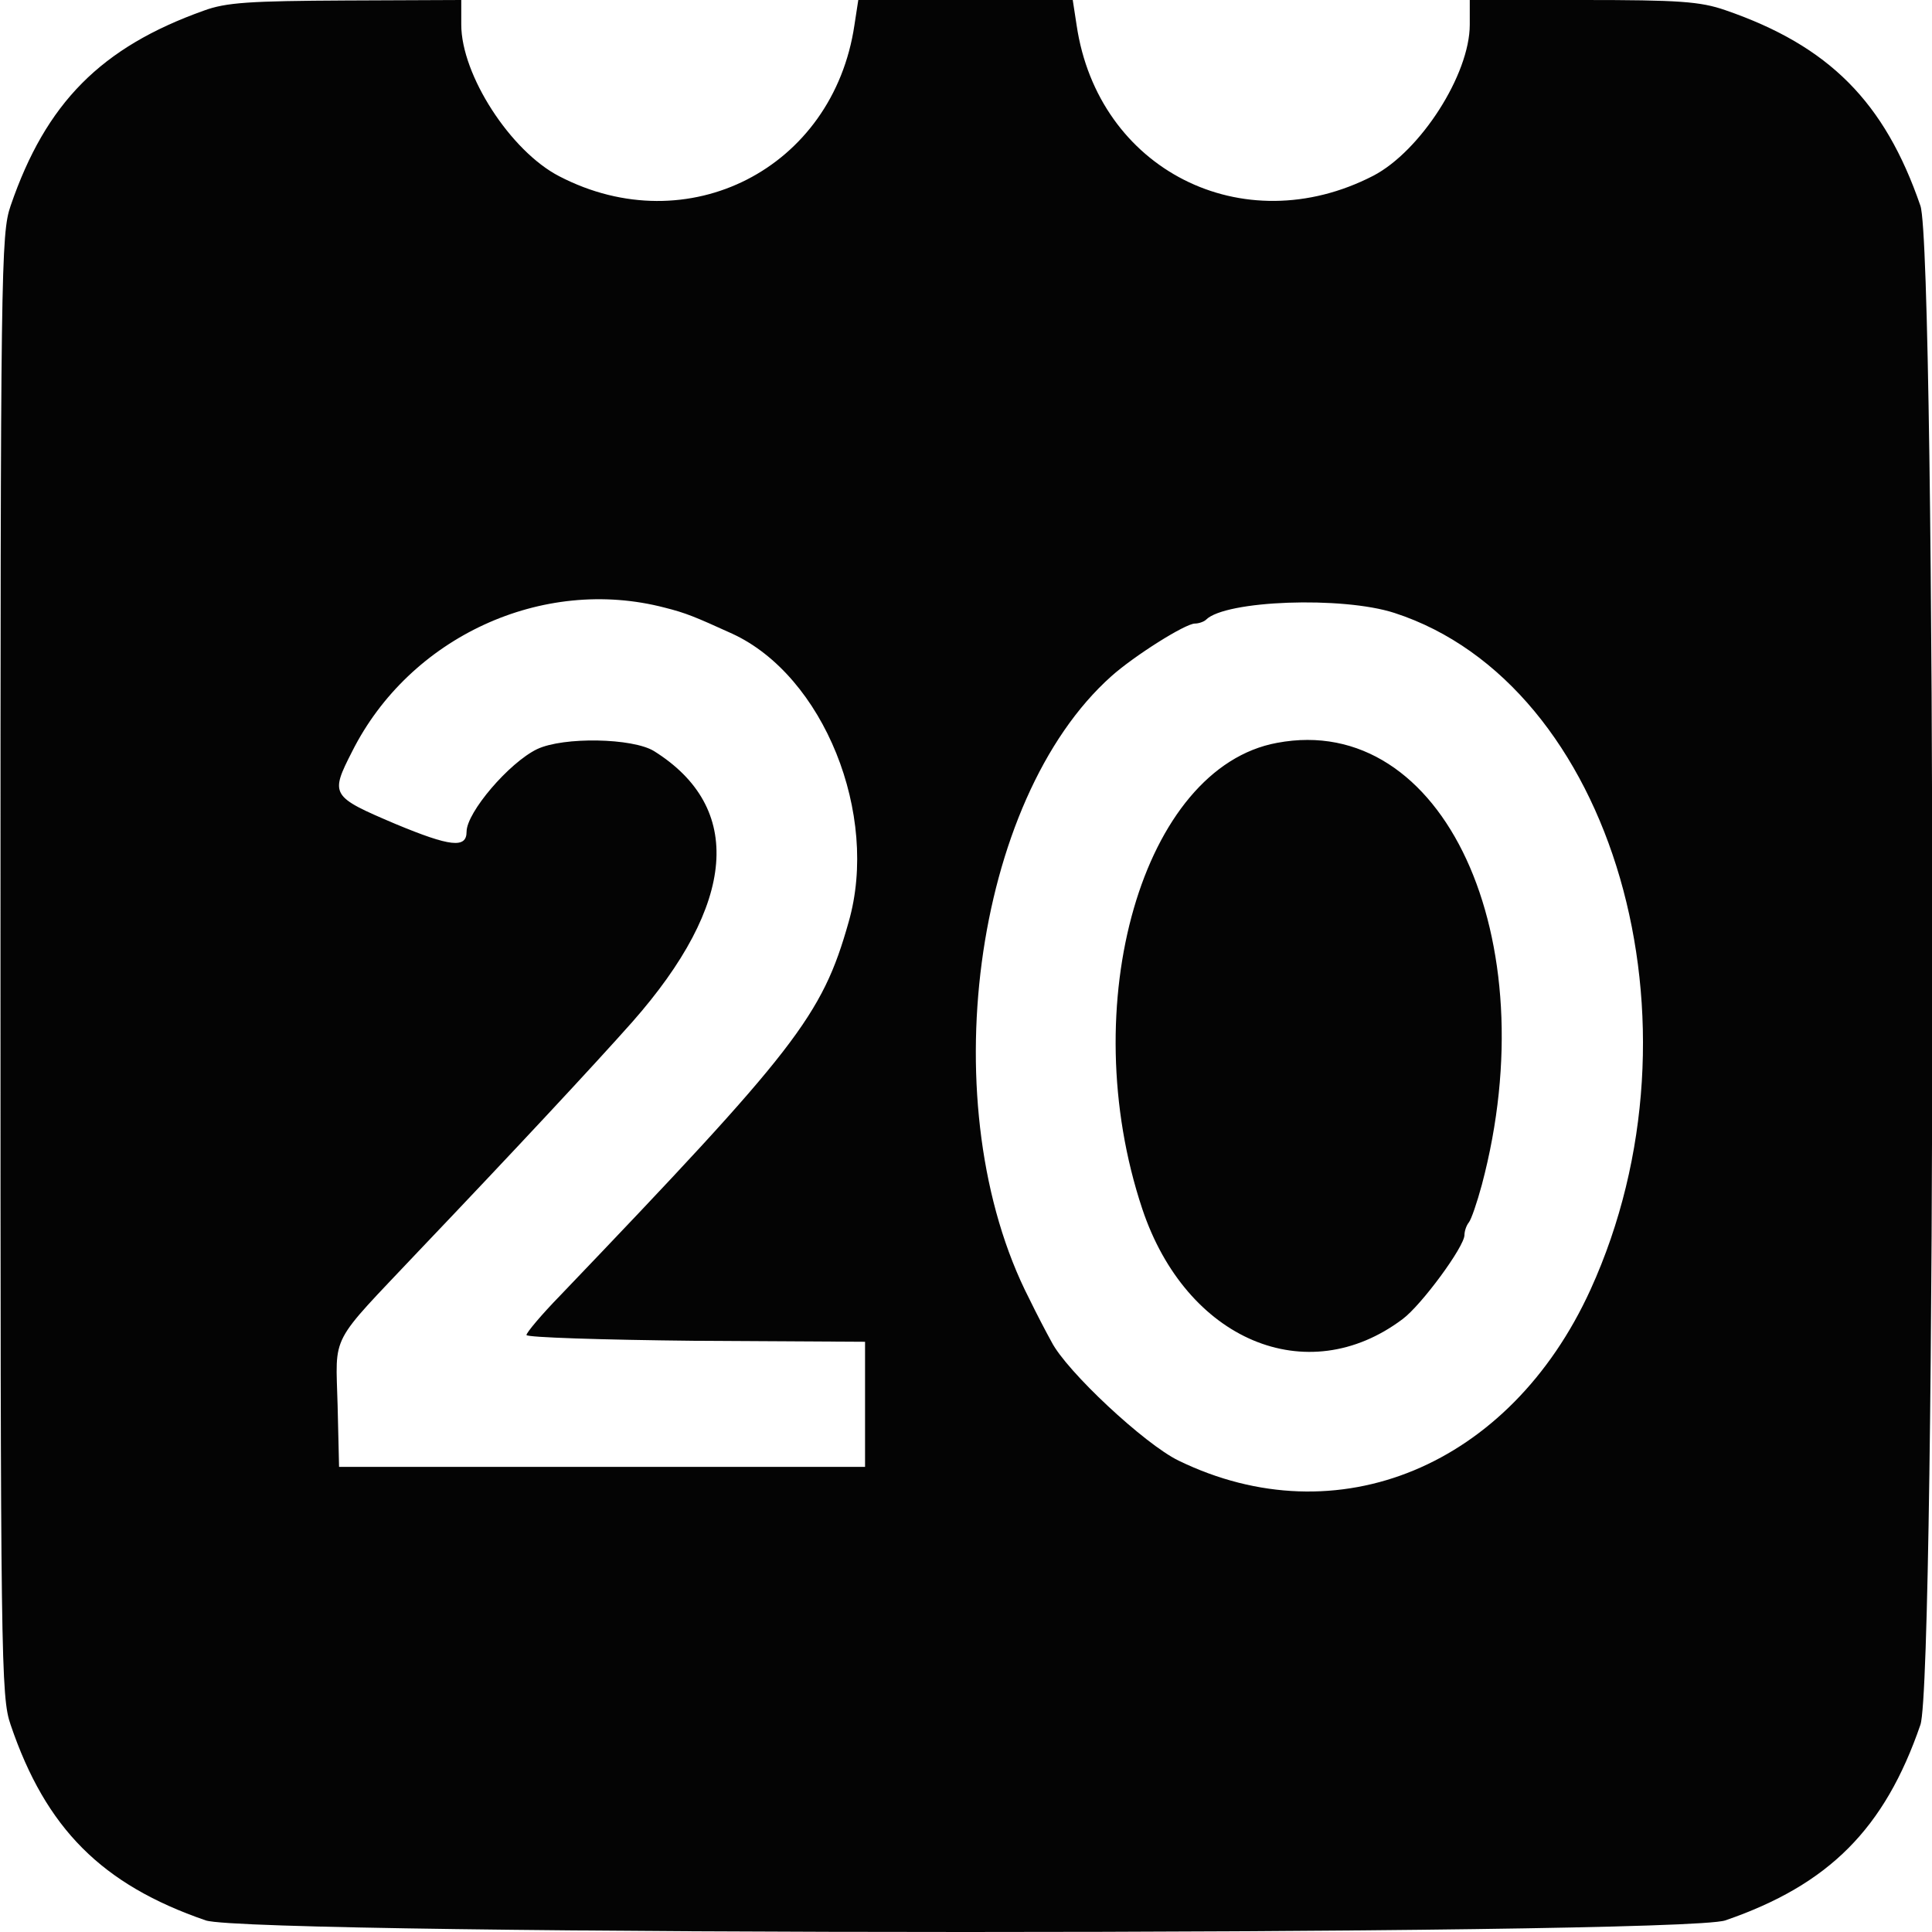
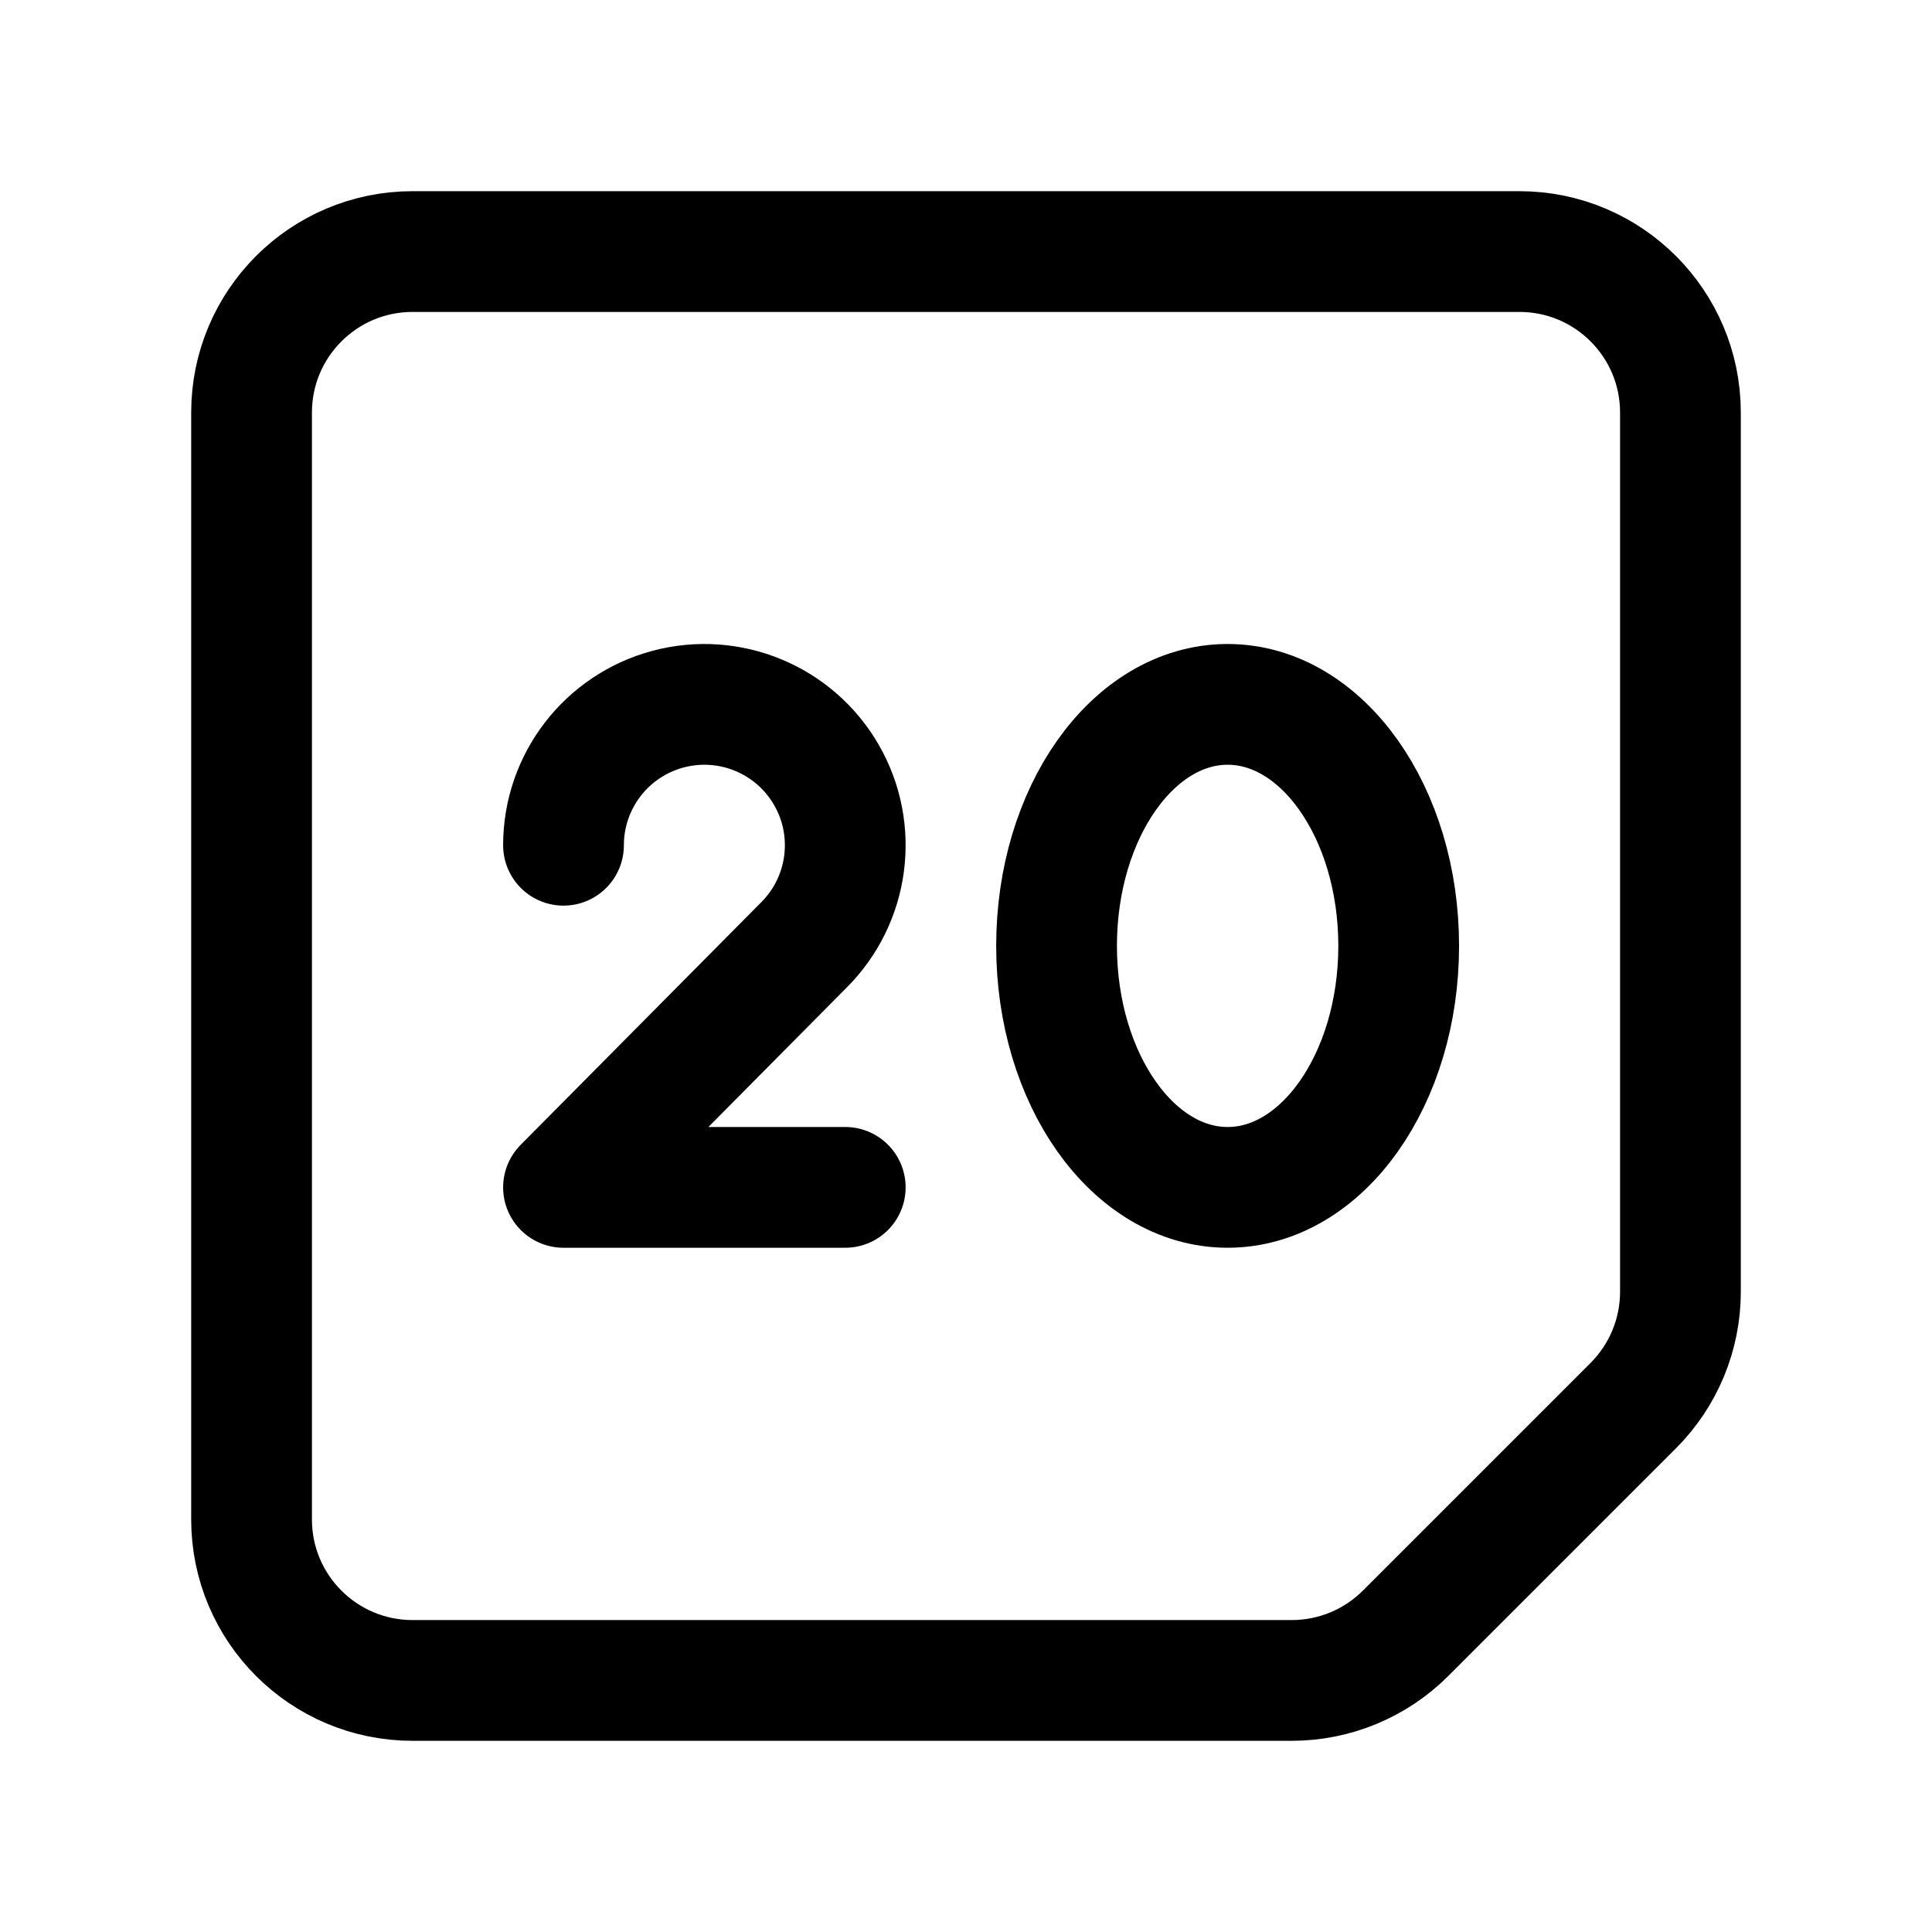
- <svg xmlns="http://www.w3.org/2000/svg" version="1.2" viewBox="0 0 400 400" width="24" height="24">
-   <style>
- 		.s0 { fill: #040404 } 
- 	</style>
-   <g id="svgg">
-     <path id="path0" fill-rule="evenodd" class="s0" d="m71.6 0.1l23.9-0.1v5.1c0 10.4 10.2 26.2 20.3 31.4 26.6 13.8 56.7-1.6 61.1-31.3l0.8-5.2h44.4l0.8 5.2c4.4 29.9 34.4 45.1 61.4 31.2 9.8-5.1 20-21 20-31.3v-5.1h23.4c19.9 0 24.3 0.3 29.5 2.1 21.5 7.4 33 19 40.4 40.5 3.3 9.4 3.3 305.1 0 314.5-7.4 21.5-18.9 33.1-40.4 40.5-9.5 3.2-305.1 3.2-314.6 0-21.5-7.4-33.1-19-40.4-40.5-2-5.8-2.1-12.8-2.1-157.3 0-144.5 0.1-151.4 2.1-157.2 7.3-21.3 18.7-32.8 40-40.4 4.6-1.7 9.5-2 29.4-2.1zm1.3 155.5c-4.6 9-4.4 9.3 9 15 11.3 4.7 14.7 5.1 14.7 1.6 0-4 8.8-14.3 14.6-17.1 5.5-2.6 19.8-2.3 24.2 0.4 18.7 11.7 17.1 31.6-4.5 56.1-7.9 8.9-24.1 26.3-44.3 47.5-18.6 19.7-17.1 16.7-16.7 31.9l0.3 12.7h108.9v-25.9l-35.1-0.2c-19.3-0.2-35-0.7-35-1.2 0-0.5 3.1-4.2 7-8.2 48.8-51 54.2-57.8 59.7-77.3 6.4-22.3-5.2-51-24.1-59.7-7.7-3.5-9.6-4.3-14-5.4-25.3-6.6-52.8 6.1-64.7 29.8zm176.8-27.3c-0.4 0.4-1.5 0.8-2.3 0.8-2 0-12.6 6.7-17.3 10.9-28.7 25.6-37.2 89.5-17 128.9 1.5 3.1 3.6 7.1 4.6 8.9 3.1 6.1 19.3 21.2 26.3 24.6 32.9 16 68.6 1.2 85.3-35.4 25.1-55.1 4.7-125.4-40.6-140.1-10.8-3.5-35-2.6-39 1.4zm57.1 117c-1 3.7-2.2 7.2-2.7 7.8-0.5 0.6-0.9 1.8-0.9 2.6 0 2.4-8.9 14.5-12.8 17.4-19.8 14.9-44.8 4.4-53.9-22.8-14.1-42.3 0.1-91.4 27.9-96.5 34.4-6.5 56 40.3 42.4 91.5z" />
-   </g>
+ <svg xmlns="http://www.w3.org/2000/svg" width="192" height="192" fill="none" viewBox="0 0 192 192">
+   <path stroke="#000" stroke-linecap="round" stroke-linejoin="round" stroke-width="12" d="M25 41c0-8.837 7.163-16 16-16h110c8.837 0 16 7.163 16 16v87.373a16 16 0 0 1-4.686 11.313l-22.628 22.628A16 16 0 0 1 128.373 167H41c-8.837 0-16-7.163-16-16z" />
+   <ellipse cx="122" cy="94" stroke="#000" stroke-linecap="round" stroke-linejoin="round" stroke-width="12" rx="17" ry="24" />
+   <path stroke="#000" stroke-linecap="round" stroke-linejoin="round" stroke-width="12" d="M79.9 93.9 56 118m0 0h28m-4.1-24.1A14 14 0 1 0 56 84" />
</svg>
